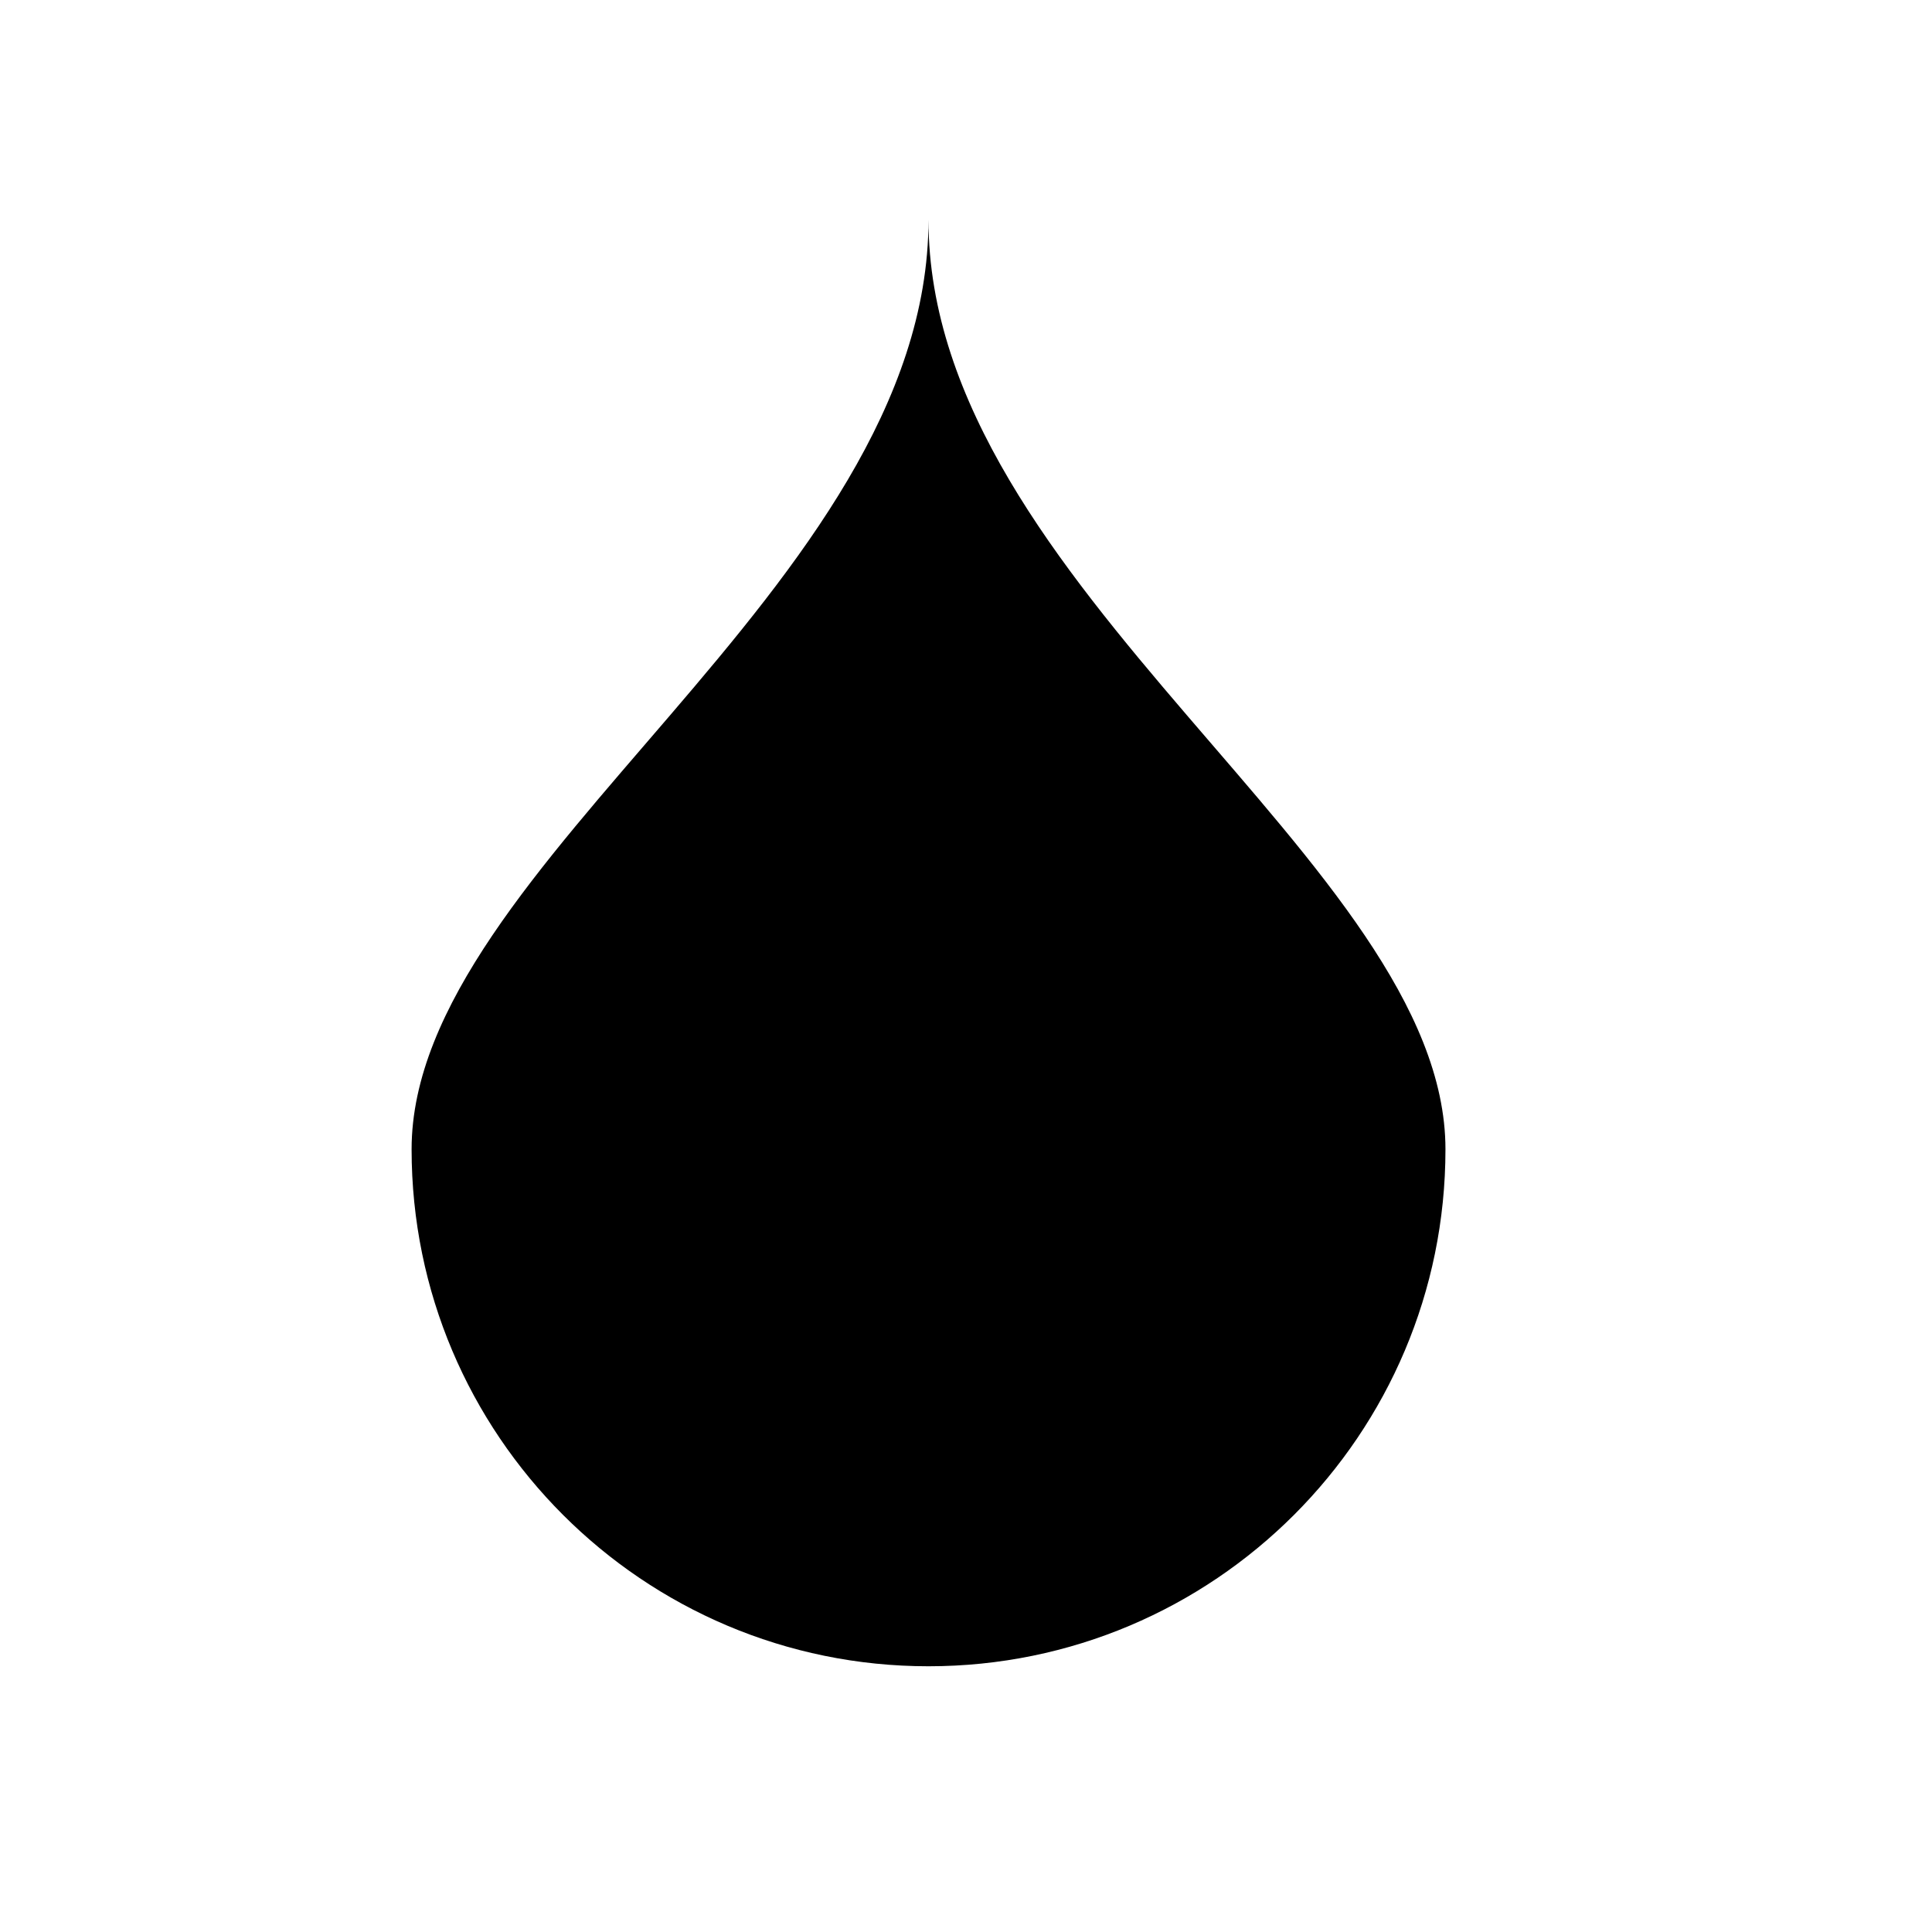
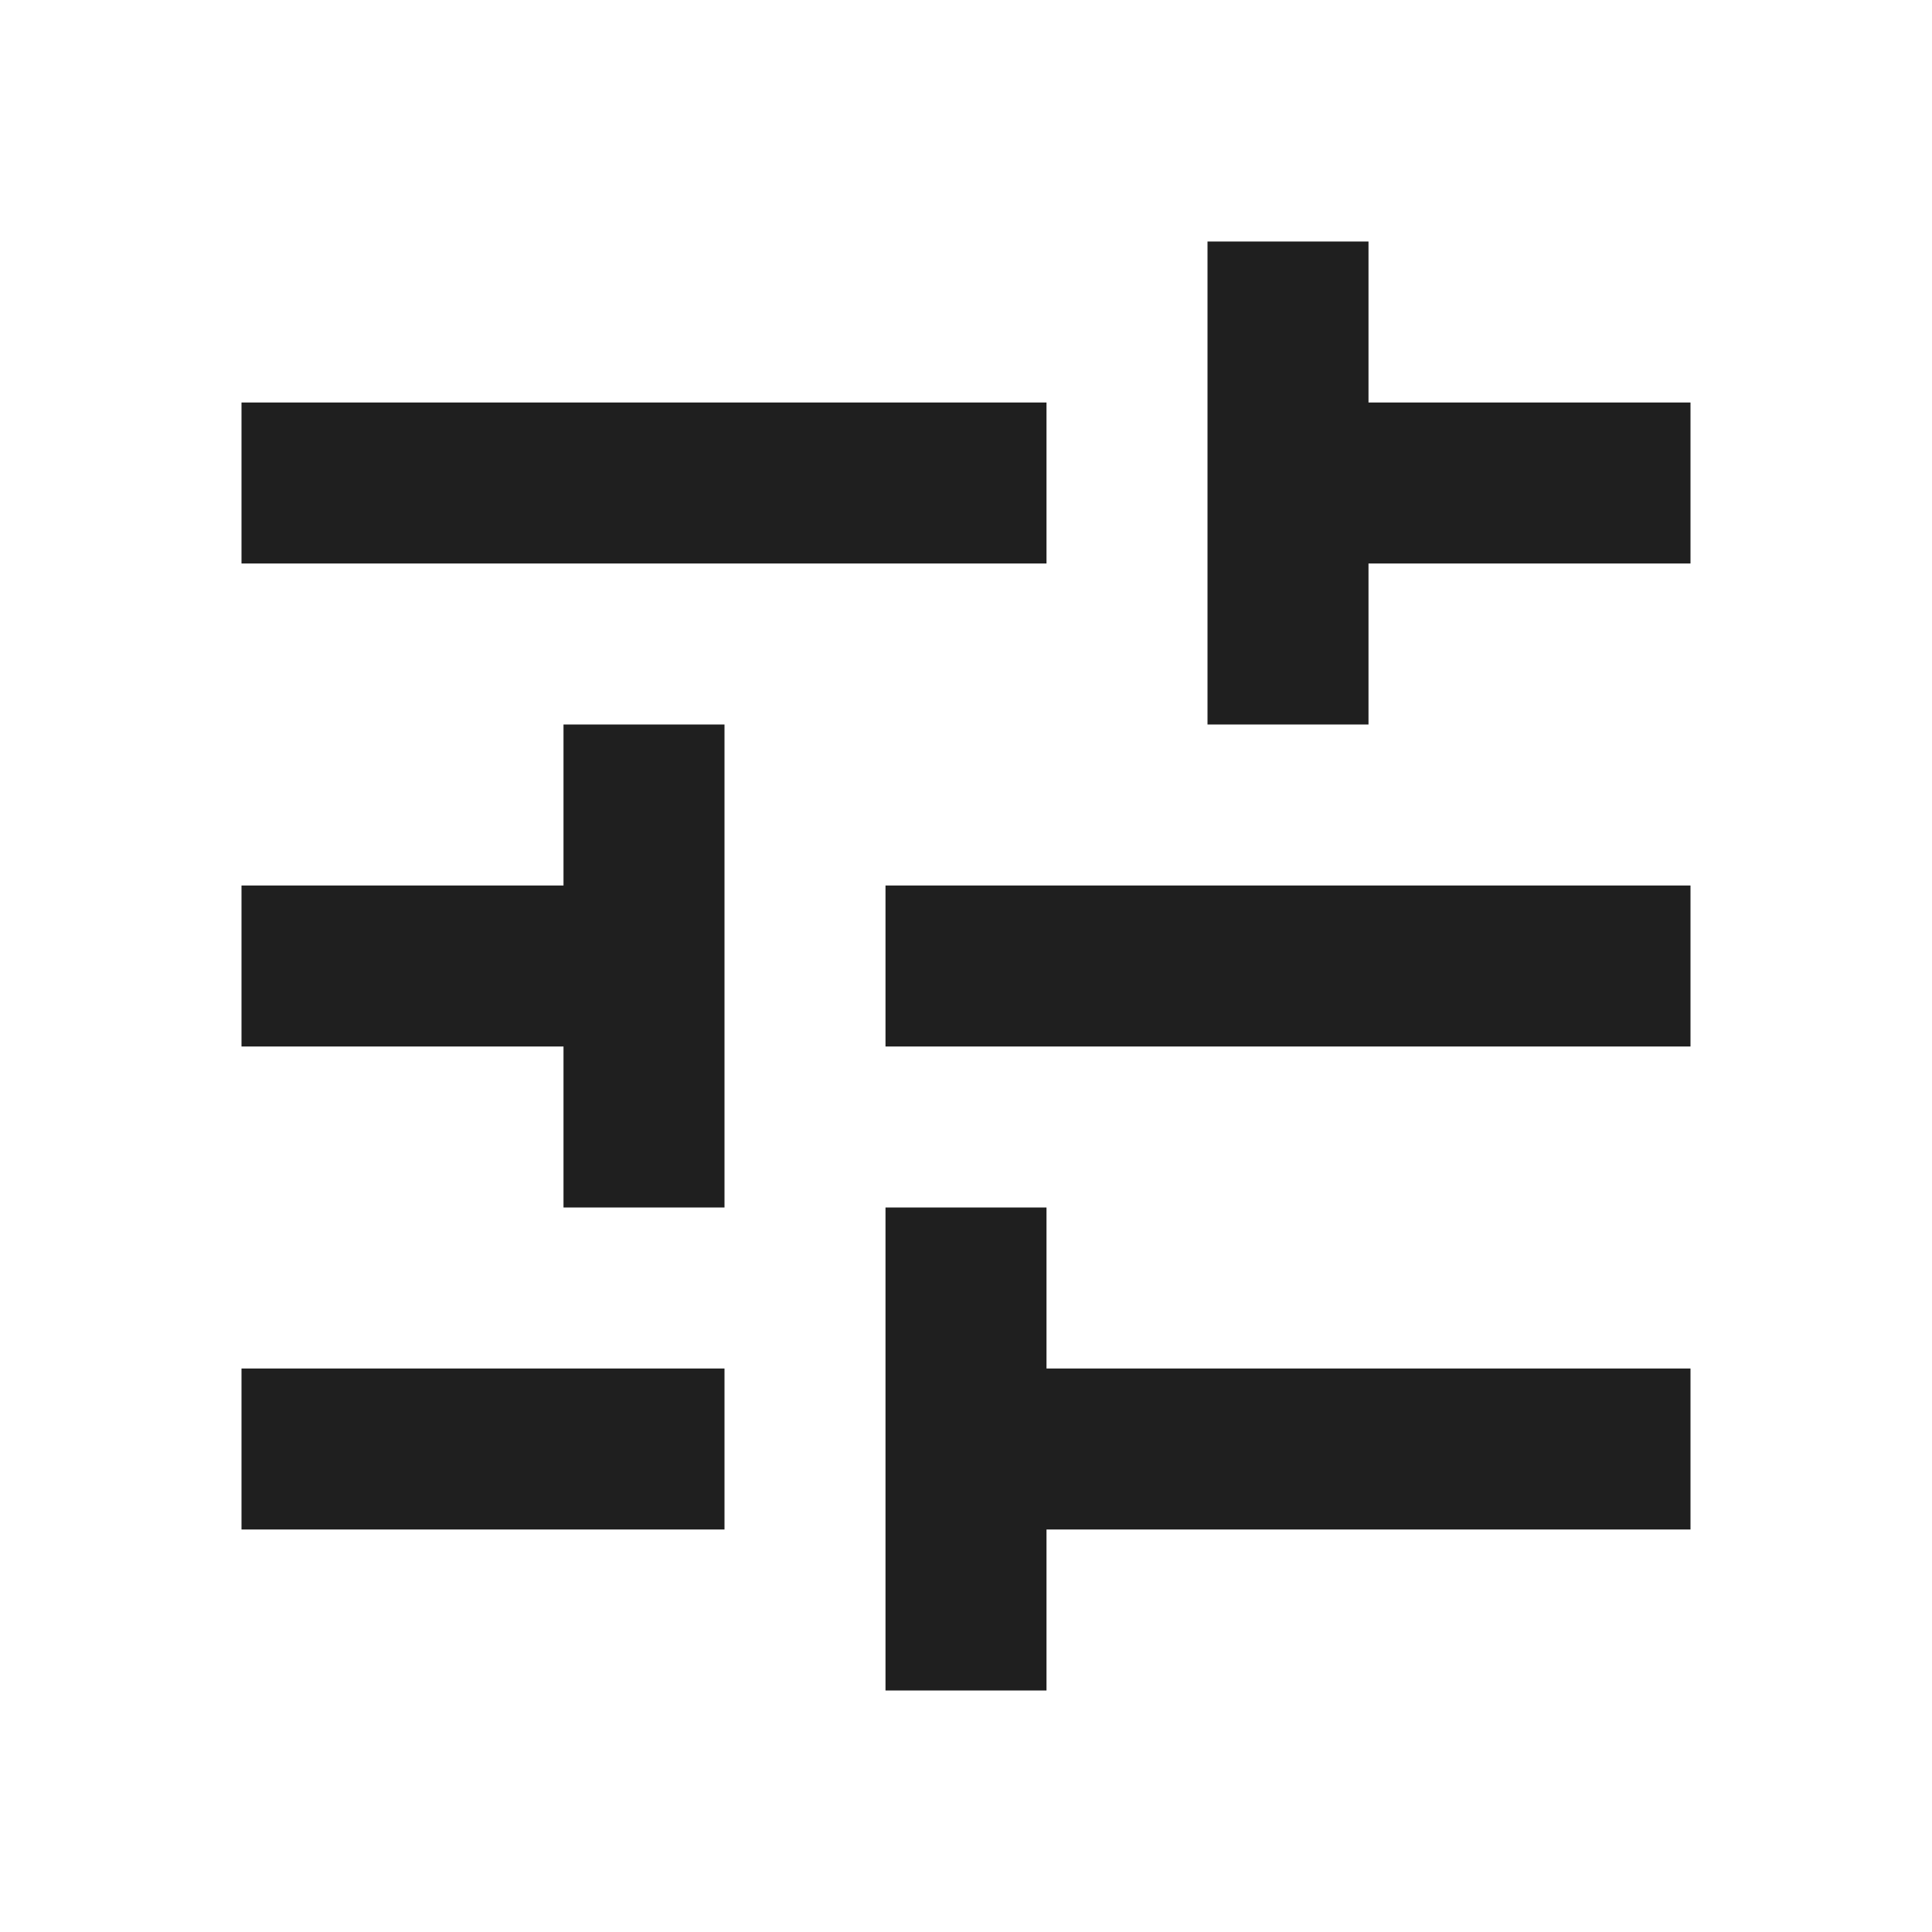
<svg xmlns="http://www.w3.org/2000/svg" width="24" height="24" viewBox="0 0 24 24" fill="none">
-   <path d="M17.956 14.277C17.956 17.824 15.081 20.699 11.534 20.699C7.988 20.699 5.113 17.824 5.113 14.277C5.113 10.731 11.534 7.296 11.534 2.73C11.534 7.296 17.956 10.731 17.956 14.277Z" fill="black" />
+   <path d="M11 21V15H13V17H21V19H13V21H11ZM3 19V17H9V19H3ZM7 15V13H3V11H7V9H9V15H7ZM11 13V11H21V13H11ZM15 9V3H17V5H21V7H17V9H15ZM3 7V5H13V7H3Z" fill="#1F1F1F" />
</svg>
